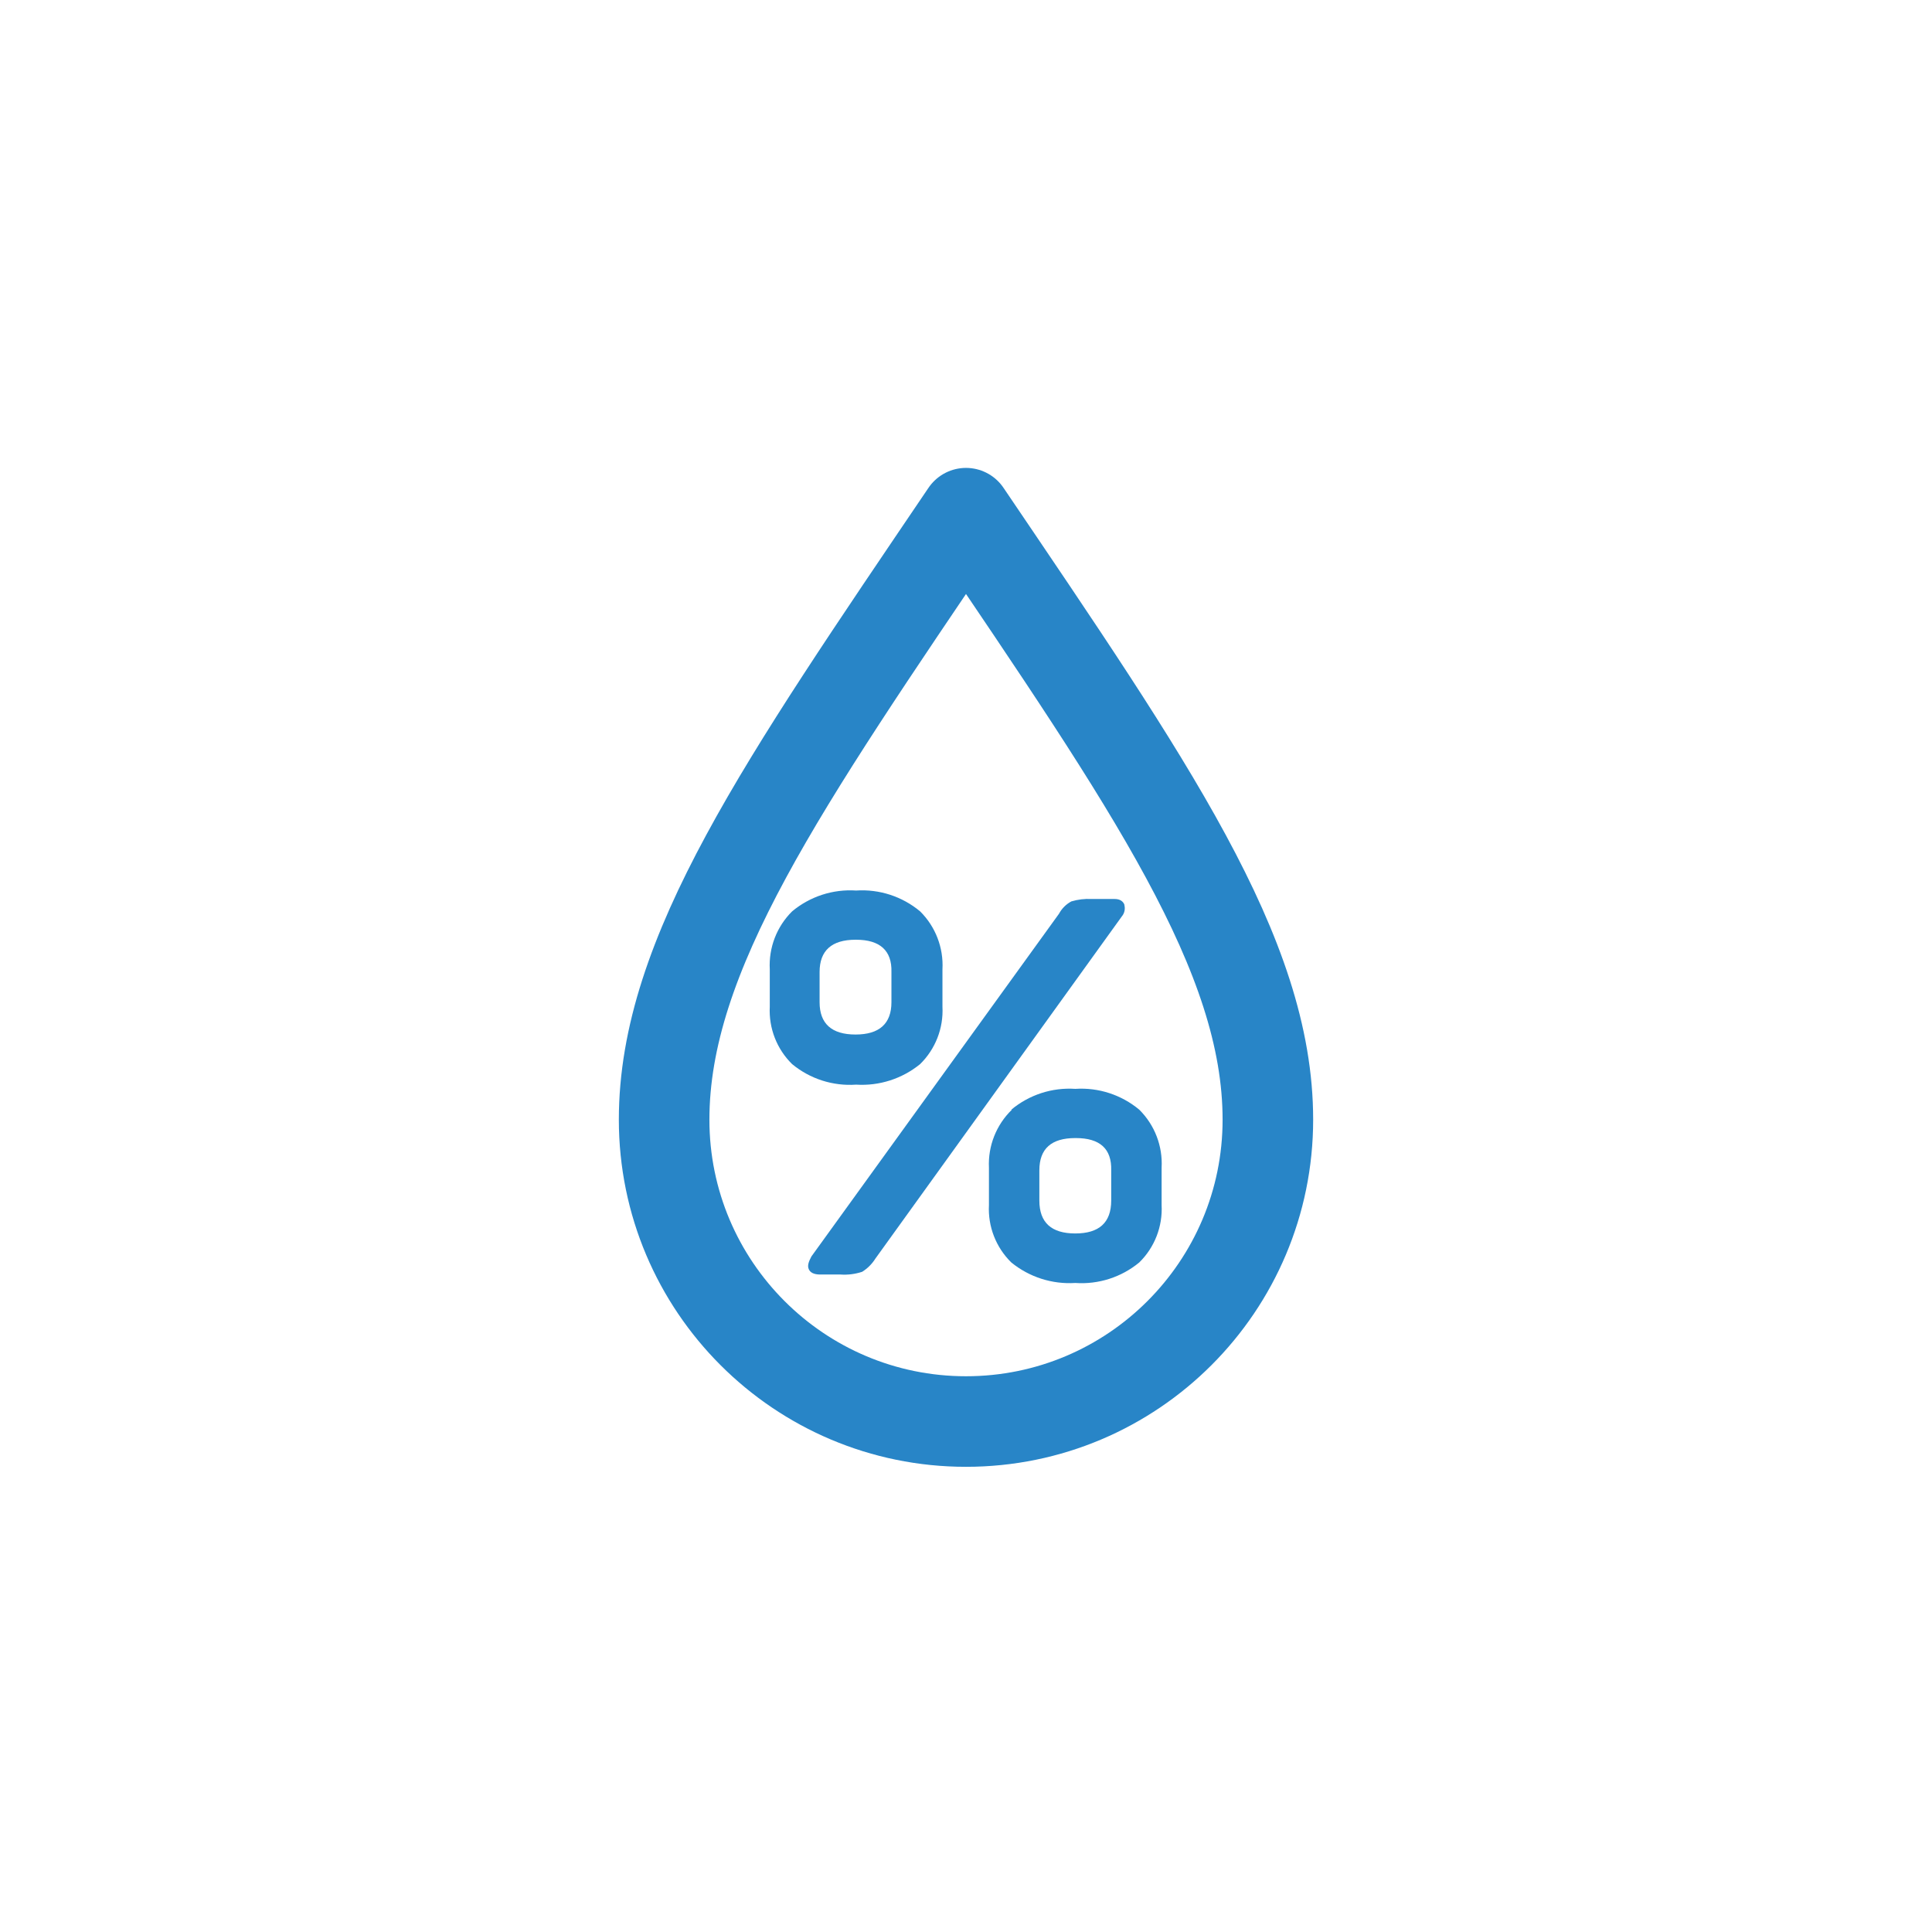
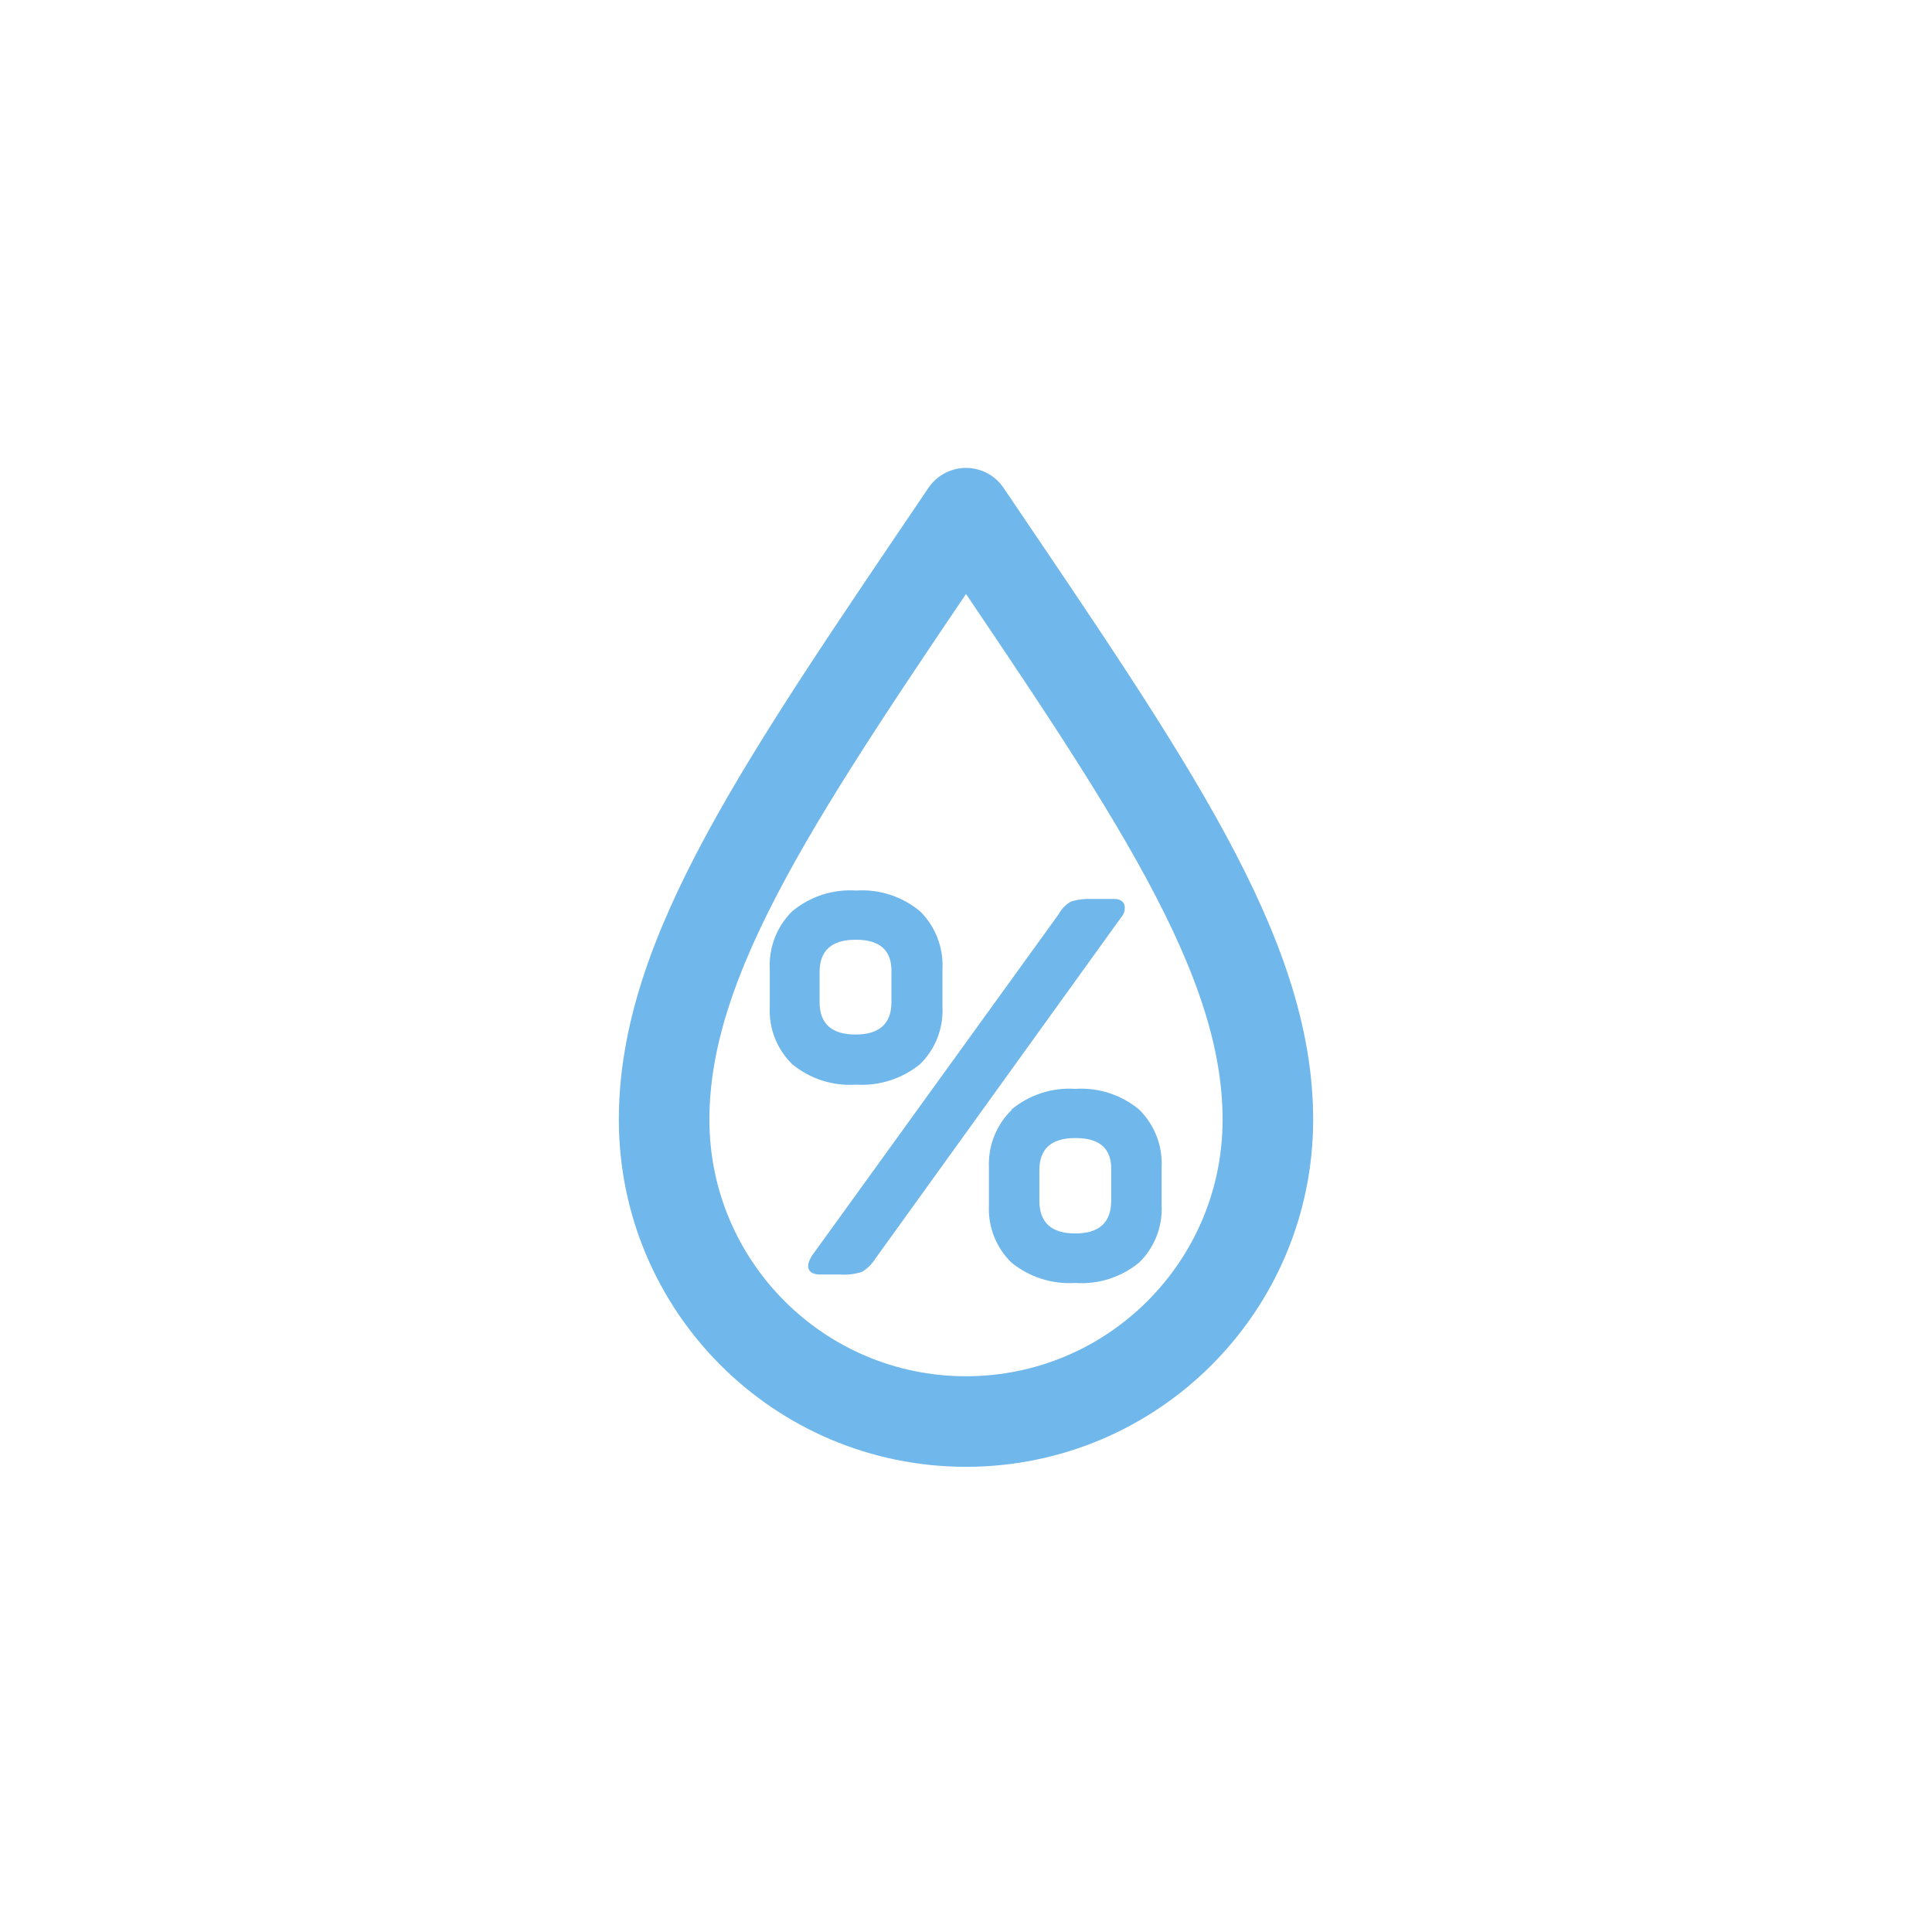
<svg xmlns="http://www.w3.org/2000/svg" viewBox="0 0 64 64">
-   <path fill="none" stroke="#2885c7" stroke-linecap="round" stroke-linejoin="round" stroke-width="3" d="M32 17c-6.09 9-10 14.62-10 20.09a10 10 0 0020 0C42 31.62 38.09 26 32 17z" />
-   <path fill="#2885c7" d="M26.24 30.19a3 3 0 012.12-.69 3 3 0 012.12.69 2.51 2.51 0 01.74 1.92v1.24a2.48 2.48 0 01-.74 1.9 3.05 3.05 0 01-2.12.68 3 3 0 01-2.12-.68 2.48 2.48 0 01-.74-1.9v-1.24a2.51 2.51 0 01.74-1.92zm11-.23a.42.42 0 01-.08.4L29 41.69a1.37 1.37 0 01-.44.44 1.87 1.87 0 01-.72.09h-.67c-.2 0-.33-.06-.38-.18s0-.25.09-.42l8.2-11.35a1 1 0 01.41-.41 2 2 0 01.67-.08h.76q.27 0 .34.22zm-8.9 1.17c-.79 0-1.19.36-1.19 1.07v1c0 .71.4 1.07 1.19 1.07s1.19-.36 1.19-1.07v-1c.02-.71-.38-1.07-1.17-1.07zm5.16 5.63a3 3 0 012.12-.69 3 3 0 012.12.69 2.51 2.51 0 01.74 1.92v1.24a2.48 2.48 0 01-.74 1.9 3 3 0 01-2.12.68 3.05 3.05 0 01-2.12-.68 2.48 2.48 0 01-.74-1.9v-1.24a2.51 2.51 0 01.76-1.92zm2.12.94c-.79 0-1.19.35-1.19 1.07v1c0 .73.4 1.09 1.19 1.09s1.19-.36 1.19-1.09v-1c.02-.72-.38-1.07-1.17-1.07z" />
+   <path fill="none" stroke="#70b7eb" stroke-linecap="round" stroke-linejoin="round" stroke-width="3" d="M32 17c-6.09 9-10 14.62-10 20.09a10 10 0 0020 0C42 31.62 38.09 26 32 17z" />
+   <path fill="#70b7eb" d="M26.24 30.19a3 3 0 012.12-.69 3 3 0 012.12.69 2.51 2.51 0 01.74 1.92v1.24a2.48 2.48 0 01-.74 1.9 3.05 3.05 0 01-2.12.68 3 3 0 01-2.12-.68 2.48 2.48 0 01-.74-1.9v-1.24a2.51 2.51 0 01.74-1.92zm11-.23a.42.42 0 01-.08.4L29 41.69a1.37 1.37 0 01-.44.44 1.87 1.87 0 01-.72.09h-.67c-.2 0-.33-.06-.38-.18s0-.25.09-.42l8.2-11.35a1 1 0 01.41-.41 2 2 0 01.67-.08h.76q.27 0 .34.22zm-8.9 1.17c-.79 0-1.19.36-1.19 1.07v1c0 .71.4 1.07 1.19 1.07s1.19-.36 1.19-1.07v-1c.02-.71-.38-1.07-1.17-1.07zm5.16 5.63a3 3 0 012.12-.69 3 3 0 012.12.69 2.51 2.51 0 01.74 1.92v1.24a2.48 2.48 0 01-.74 1.9 3 3 0 01-2.12.68 3.05 3.05 0 01-2.12-.68 2.48 2.48 0 01-.74-1.9v-1.24a2.51 2.51 0 01.76-1.92zm2.12.94c-.79 0-1.19.35-1.19 1.07v1c0 .73.4 1.09 1.19 1.09s1.19-.36 1.19-1.09v-1c.02-.72-.38-1.07-1.17-1.07z" />
</svg>
